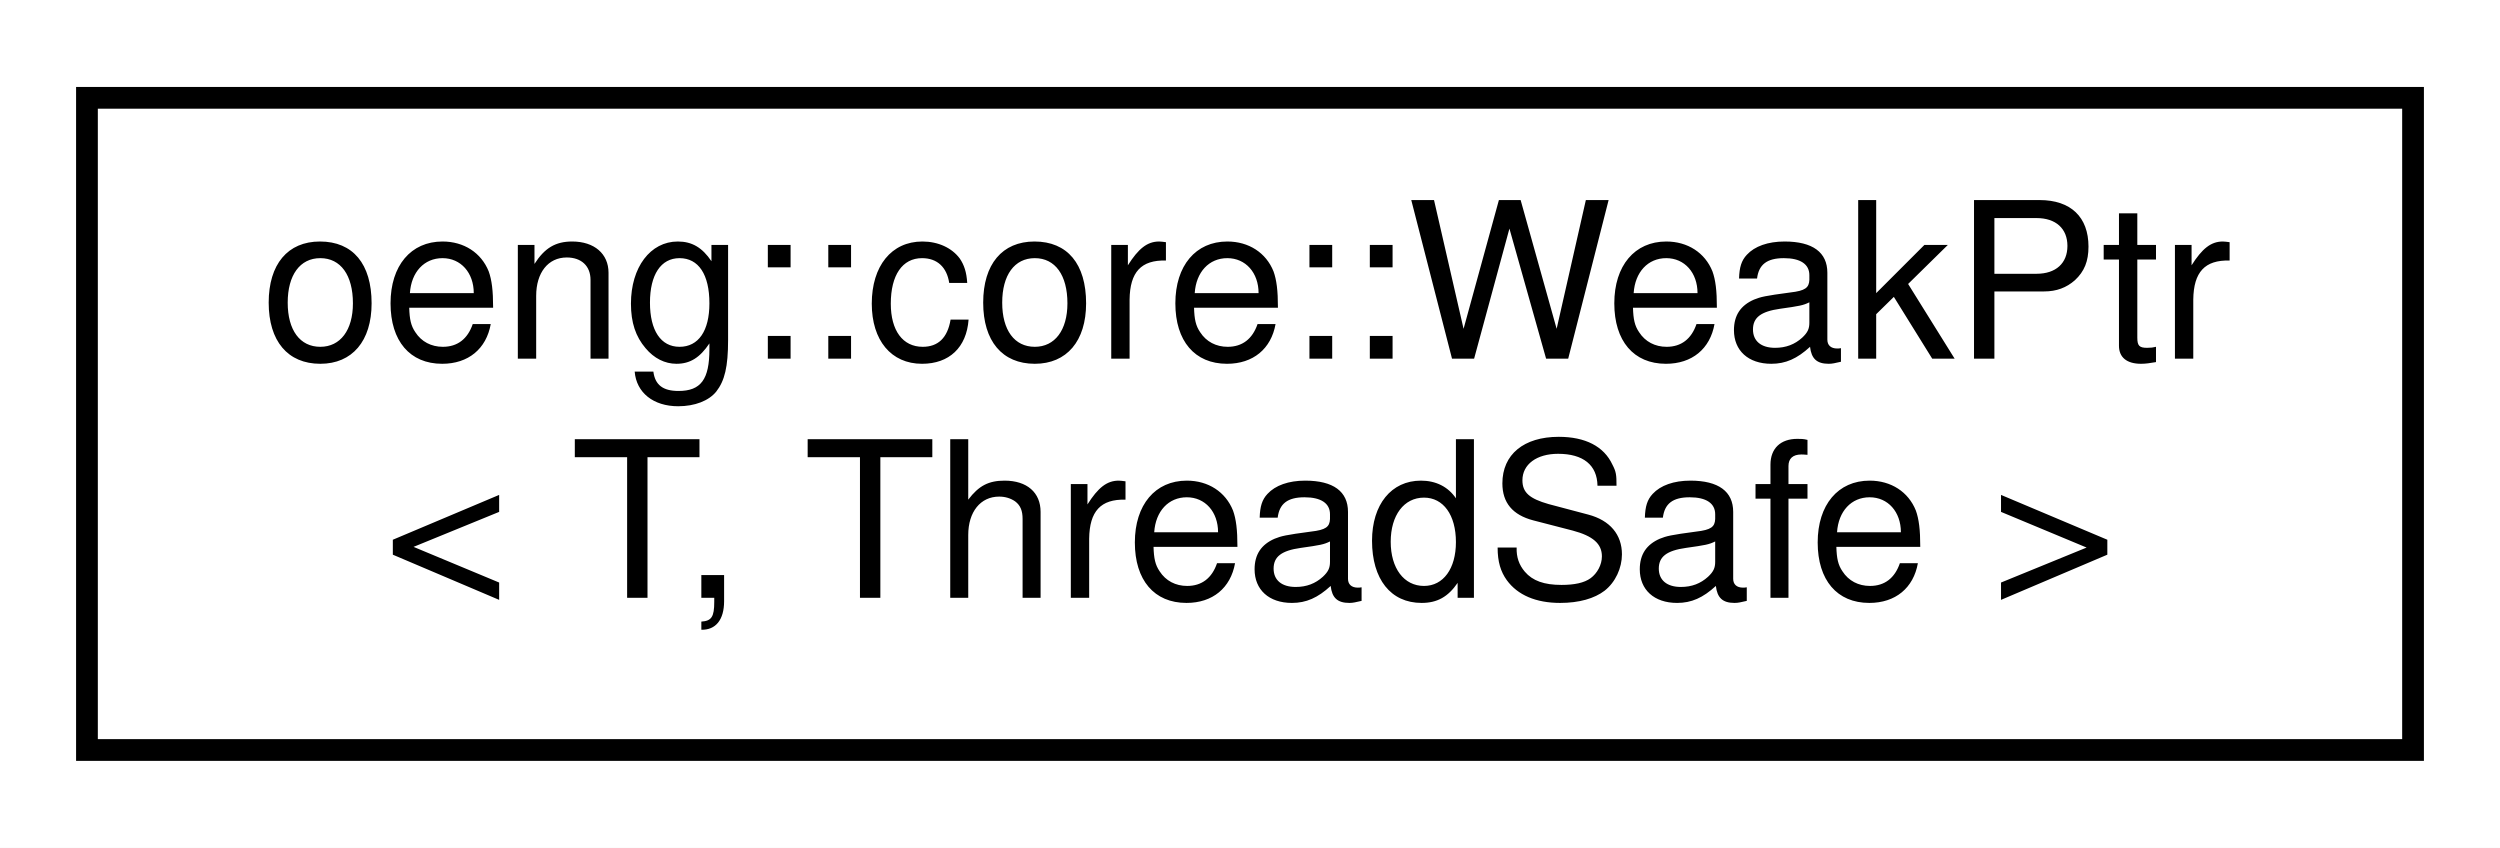
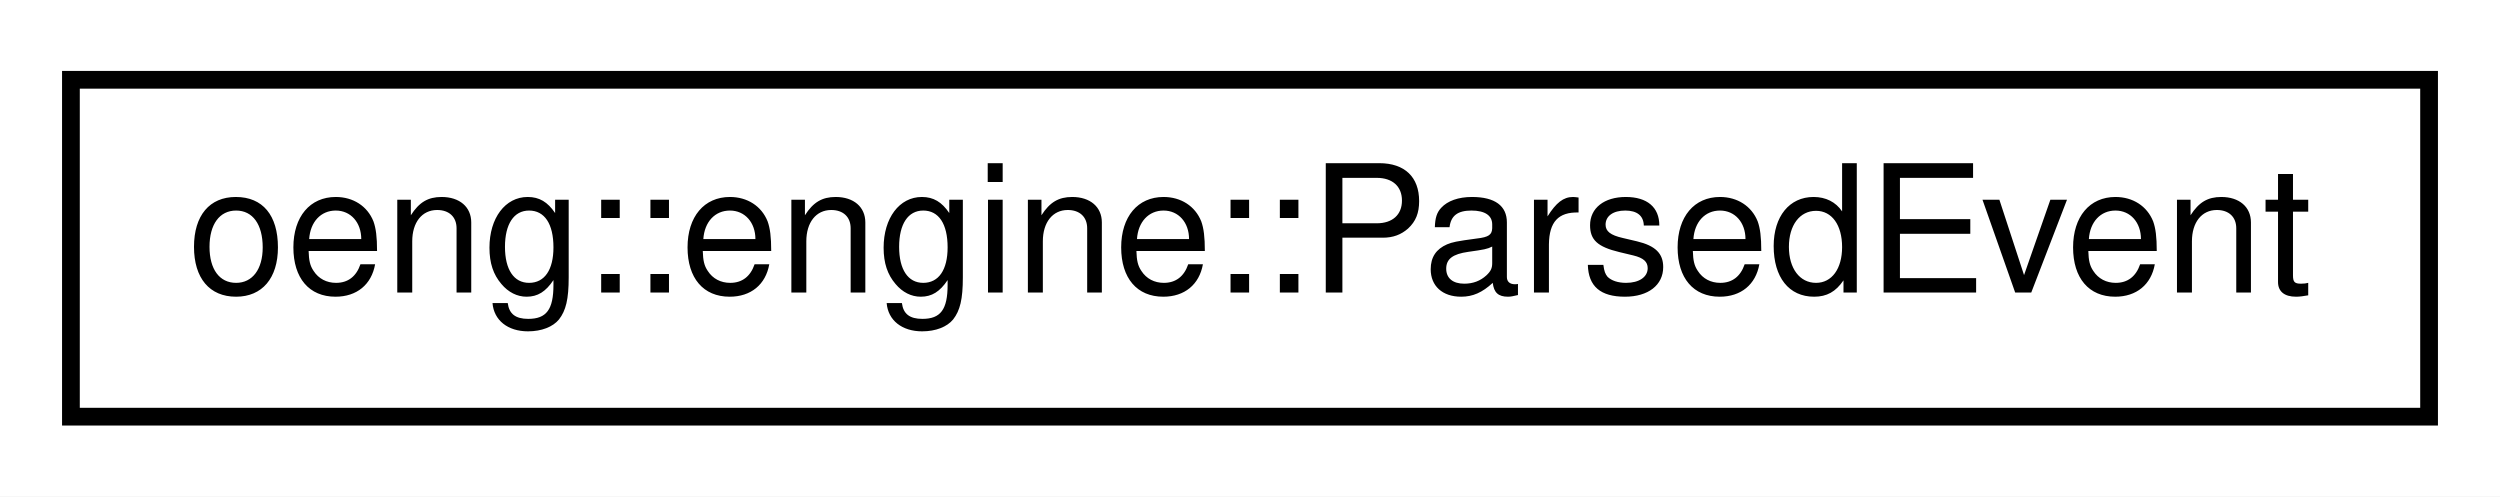
- <svg xmlns="http://www.w3.org/2000/svg" xmlns:xlink="http://www.w3.org/1999/xlink" width="115pt" height="39pt" viewBox="0.00 0.00 115.00 39.00">
-   <g id="graph0" class="graph" transform="scale(1 1) rotate(0) translate(4 35)">
-     <polygon fill="white" stroke="none" points="-4,4 -4,-35 111,-35 111,4 -4,4" />
+ <svg xmlns="http://www.w3.org/2000/svg" xmlns:xlink="http://www.w3.org/1999/xlink" width="141pt" height="28pt" viewBox="0.00 0.00 141.00 28.00">
+   <g id="graph0" class="graph" transform="scale(1 1) rotate(0) translate(4 24)">
+     <polygon fill="white" stroke="none" points="-4,4 -4,-24 137,-24 137,4 -4,4" />
    <g id="node1" class="node">
      <g id="a_node1">
-         <a xlink:href="classoeng_1_1core_1_1_weak_ptr.html" target="_top" xlink:title=" ">
-           <polygon fill="white" stroke="black" points="0,-0.5 0,-30.5 107,-30.5 107,-0.5 0,-0.5" />
-           <text text-anchor="start" x="8" y="-18.5" font-family="Helvetica,sans-Serif" font-size="10.00">oeng::core::WeakPtr</text>
-           <text text-anchor="middle" x="53.5" y="-7.5" font-family="Helvetica,sans-Serif" font-size="10.00">&lt; T, ThreadSafe &gt;</text>
+         <a xlink:href="structoeng_1_1engine_1_1_parsed_event.html" target="_top" xlink:title=" ">
+           <polygon fill="white" stroke="black" points="0,-0.5 0,-19.5 133,-19.5 133,-0.5 0,-0.5" />
+           <text text-anchor="middle" x="66.5" y="-7.5" font-family="Helvetica,sans-Serif" font-size="10.00">oeng::engine::ParsedEvent</text>
        </a>
      </g>
    </g>
  </g>
</svg>
